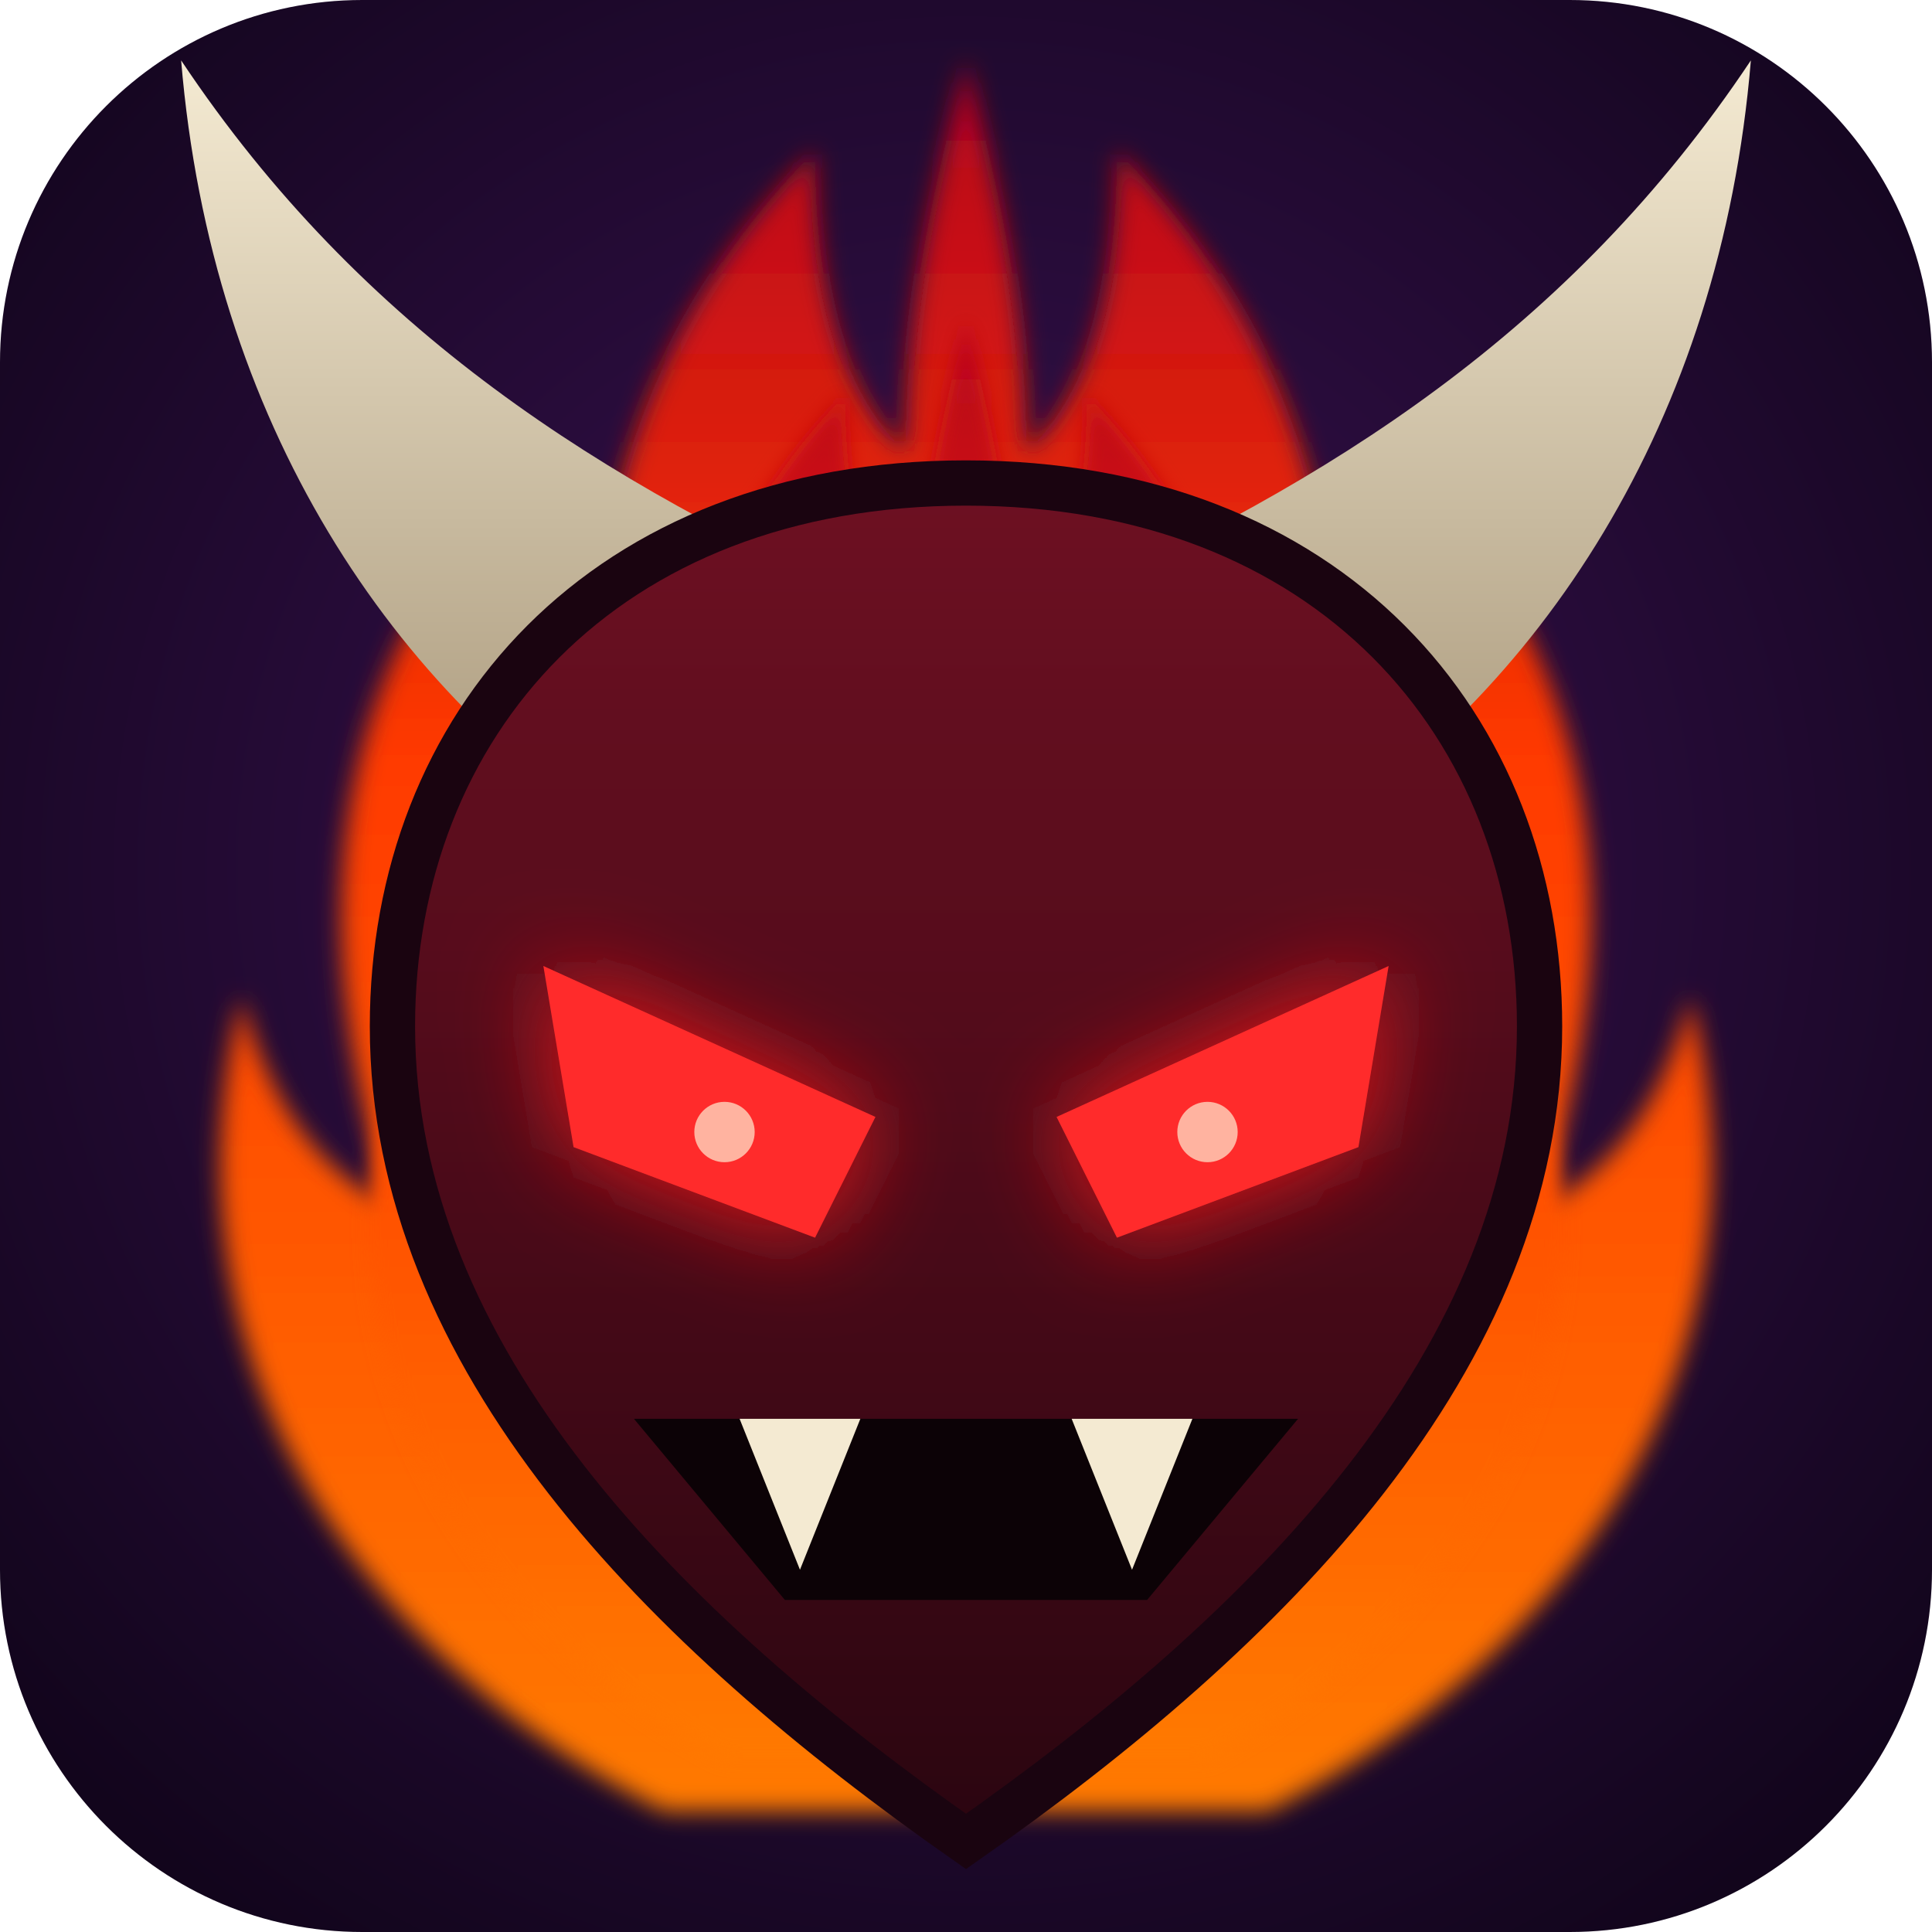
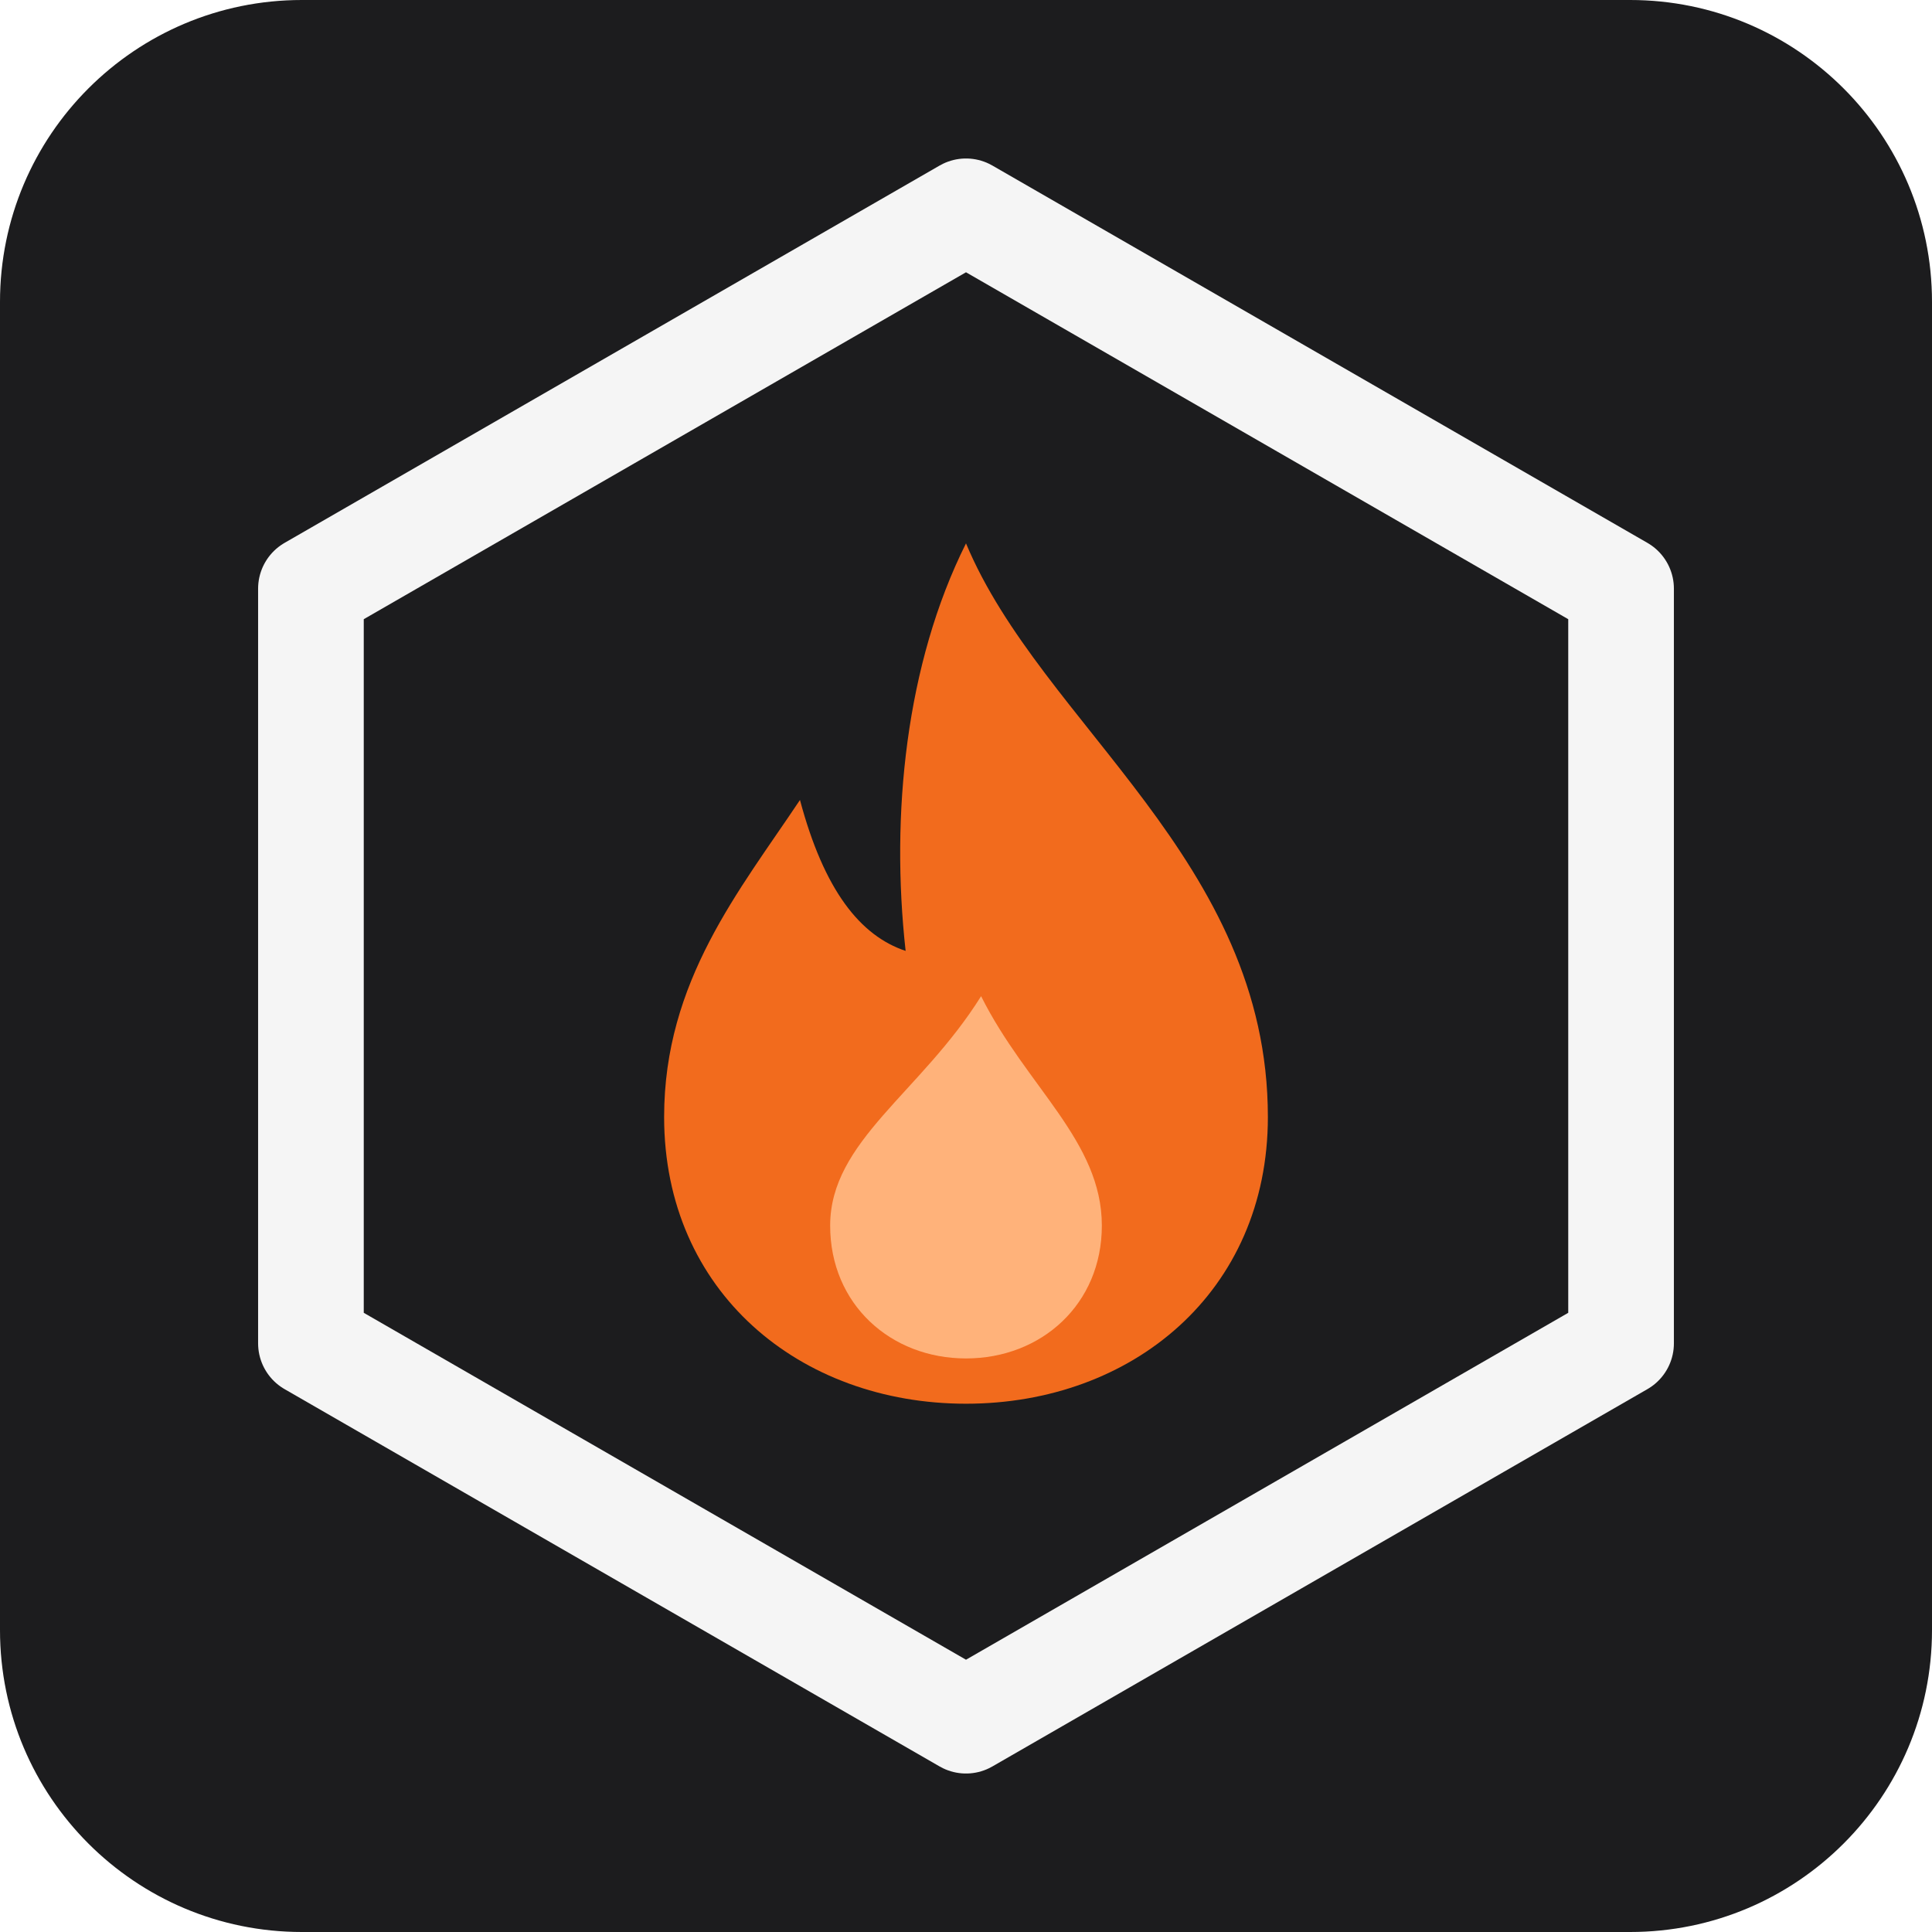
<svg xmlns="http://www.w3.org/2000/svg" width="64" height="64" viewBox="0 0 64 64">
-   <defs>
-     <radialGradient id="bg" cx="50%" cy="45%" r="70%">
-       <stop offset="0" stop-color="#3b1254" />
-       <stop offset="1" stop-color="#0f0418" />
-     </radialGradient>
-     <linearGradient id="horn" x1="0" y1="1" x2="0" y2="0">
-       <stop offset="0" stop-color="#a8977a" />
-       <stop offset="1" stop-color="#f4ead2" />
-     </linearGradient>
-     <linearGradient id="face" x1="0" y1="0" x2="0" y2="1">
-       <stop offset="0" stop-color="#6e1022" />
-       <stop offset="1" stop-color="#2a0510" />
-     </linearGradient>
-     <linearGradient id="fire" x1="0" y1="1" x2="0" y2="0">
-       <stop offset="0" stop-color="#ff7a00" />
-       <stop offset="0.6" stop-color="#ff3a00" />
-       <stop offset="1" stop-color="#b3001e" />
-     </linearGradient>
-     <linearGradient id="fireCore" x1="0" y1="1" x2="0" y2="0">
-       <stop offset="0" stop-color="#fff1a0" />
-       <stop offset="0.5" stop-color="#ffc21a" />
-       <stop offset="1" stop-color="#ff6a00" />
-     </linearGradient>
-     <filter id="soft" x="-20%" y="-20%" width="140%" height="140%">
-       <feGaussianBlur stdDeviation="0.4" />
-     </filter>
-     <filter id="glow" x="-50%" y="-50%" width="200%" height="200%">
-       <feGaussianBlur stdDeviation="1.6" />
-     </filter>
-   </defs>
-   <rect width="64" height="64" rx="12" fill="url(#bg)" />
-   <path id="flame" d="M22 60 C12 55 5 45 8 33 C9 37 11 39 13 40 C10 31 11 23 16 17 C16 21 18 24 20 25 C19 17 22 10 27 5 C27 10 28 13 30 15 C30 10 31 6 32 2 C33 6 34 10 34 15 C36 13 37 10 37 5 C42 10 45 17 44 25 C46 24 48 21 48 17 C53 23 54 31 51 40 C53 39 55 37 56 33 C59 45 52 55 42 60 Z" fill="url(#fire)" filter="url(#soft)" />
-   <use href="#flame" fill="url(#fireCore)" transform="translate(32 50) scale(0.8 0.82) translate(-32 -50)" />
-   <path d="M21 28 C13 23 7 14 6 2 C12 11 20 16 29 20 Z" fill="url(#horn)" />
-   <path d="M43 28 C51 23 57 14 58 2 C52 11 44 16 35 20 Z" fill="url(#horn)" />
-   <path d="M32 16 C44 16 51 24 51 34 C51 45 42 54 32 61 C22 54 13 45 13 34 C13 24 20 16 32 16 Z" fill="url(#face)" stroke="#1a0410" stroke-width="1.5" />
-   <g fill="#ff1a1a" filter="url(#glow)" opacity="0.9">
-     <path d="M18 32 L29 37 L27 41 L19 38 Z" />
-     <path d="M46 32 L35 37 L37 41 L45 38 Z" />
-   </g>
-   <g fill="#ff2b2b">
-     <path d="M18 32 L29 37 L27 41 L19 38 Z" />
-     <path d="M46 32 L35 37 L37 41 L45 38 Z" />
-   </g>
-   <g fill="#ffb3a0">
-     <circle cx="24" cy="37.5" r="1" />
-     <circle cx="40" cy="37.5" r="1" />
-   </g>
-   <path d="M21 47 L43 47 L38 53 L26 53 Z" fill="#0c0206" />
-   <path d="M24.5 47 L28.5 47 L26.5 52 Z" fill="#f4ead2" />
-   <path d="M35.5 47 L39.5 47 L37.5 52 Z" fill="#f4ead2" />
+   <rect width="64" height="64" rx="10" fill="#1c1c1e" />
+   <path d="M32 7 L53.7 19.5 L53.7 44.5 L32 57 L10.3 44.5 L10.3 19.5 Z" fill="none" stroke="#f5f5f5" stroke-width="3.5" stroke-linejoin="round" />
+   <path d="M32 18 C34.5 24 42 28.5 42 37 C42 42.8 37.5 46.5 32 46.5 C26.5 46.5 22 42.8 22 37 C22 32.5 24.5 29.5 26.5 26.5 C27.3 29.5 28.5 31 30 31.5 C29.5 27 30 22 32 18 Z" fill="#f26b1d" />
+   <path d="M32.5 33 C34 36 36.5 37.8 36.5 40.6 C36.5 43.2 34.5 45 32 45 C29.5 45 27.5 43.2 27.5 40.6 C27.5 37.8 30.5 36.2 32.5 33 Z" fill="#ffb27a" />
</svg>
